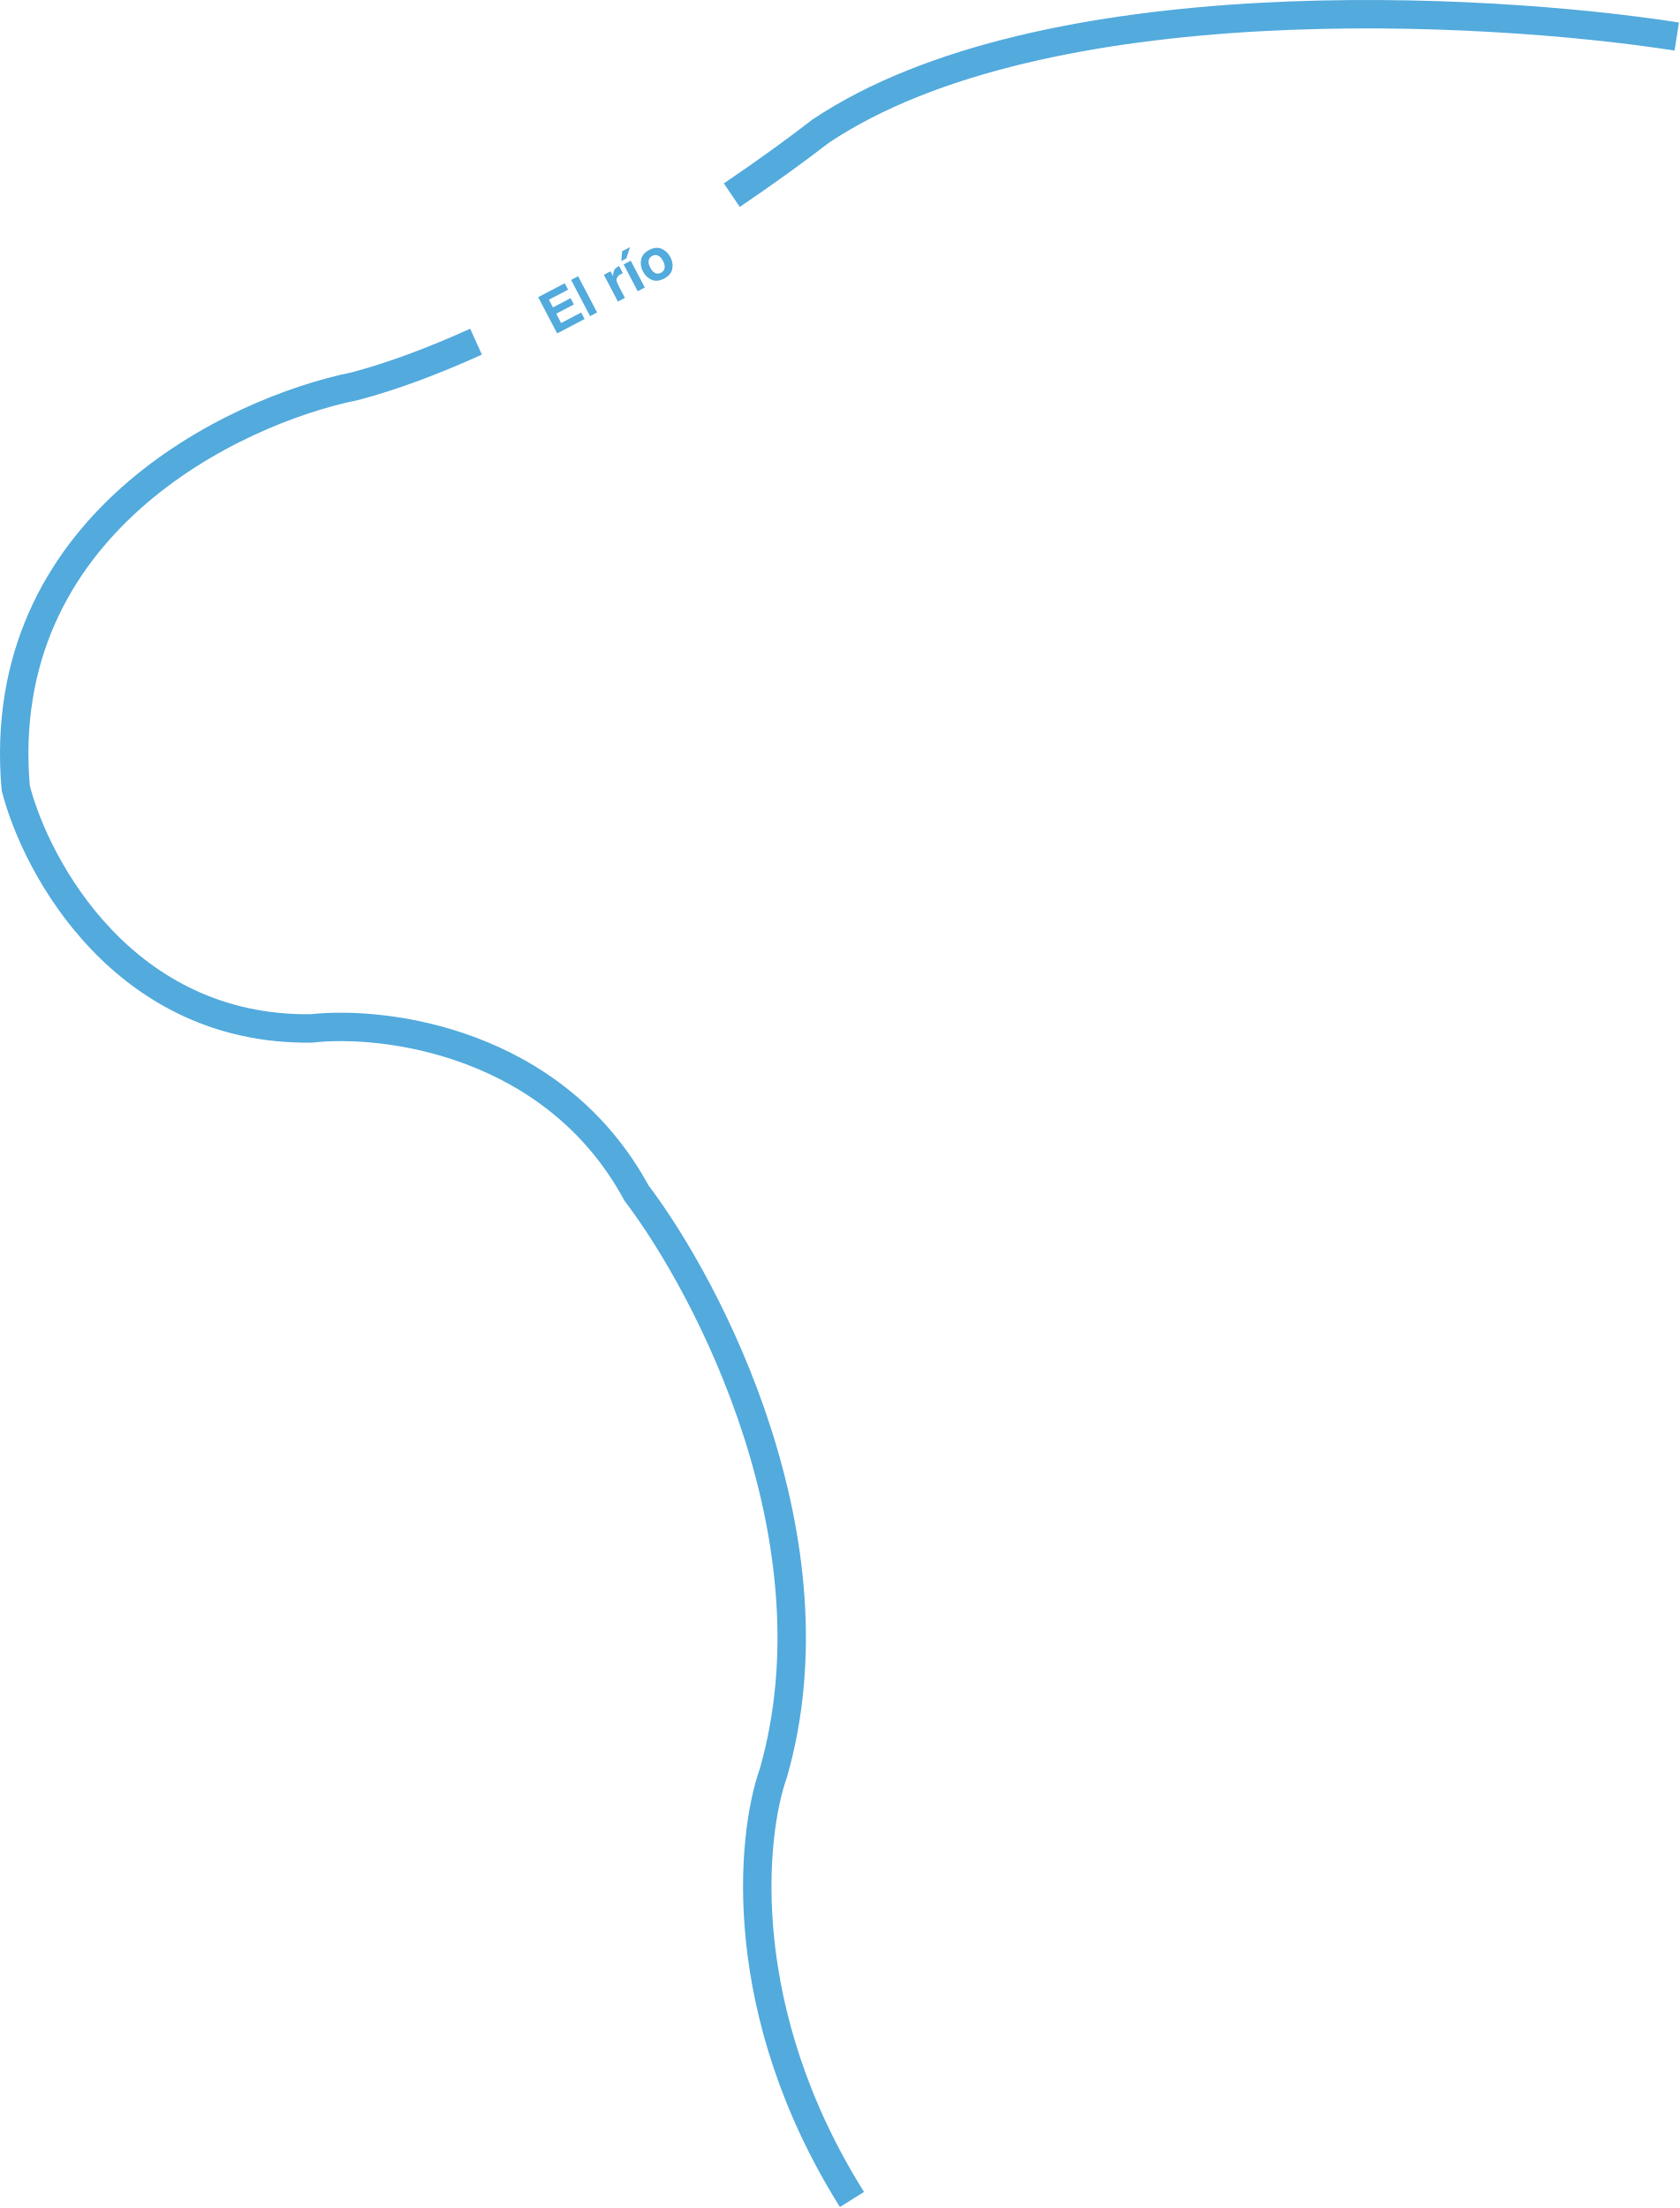
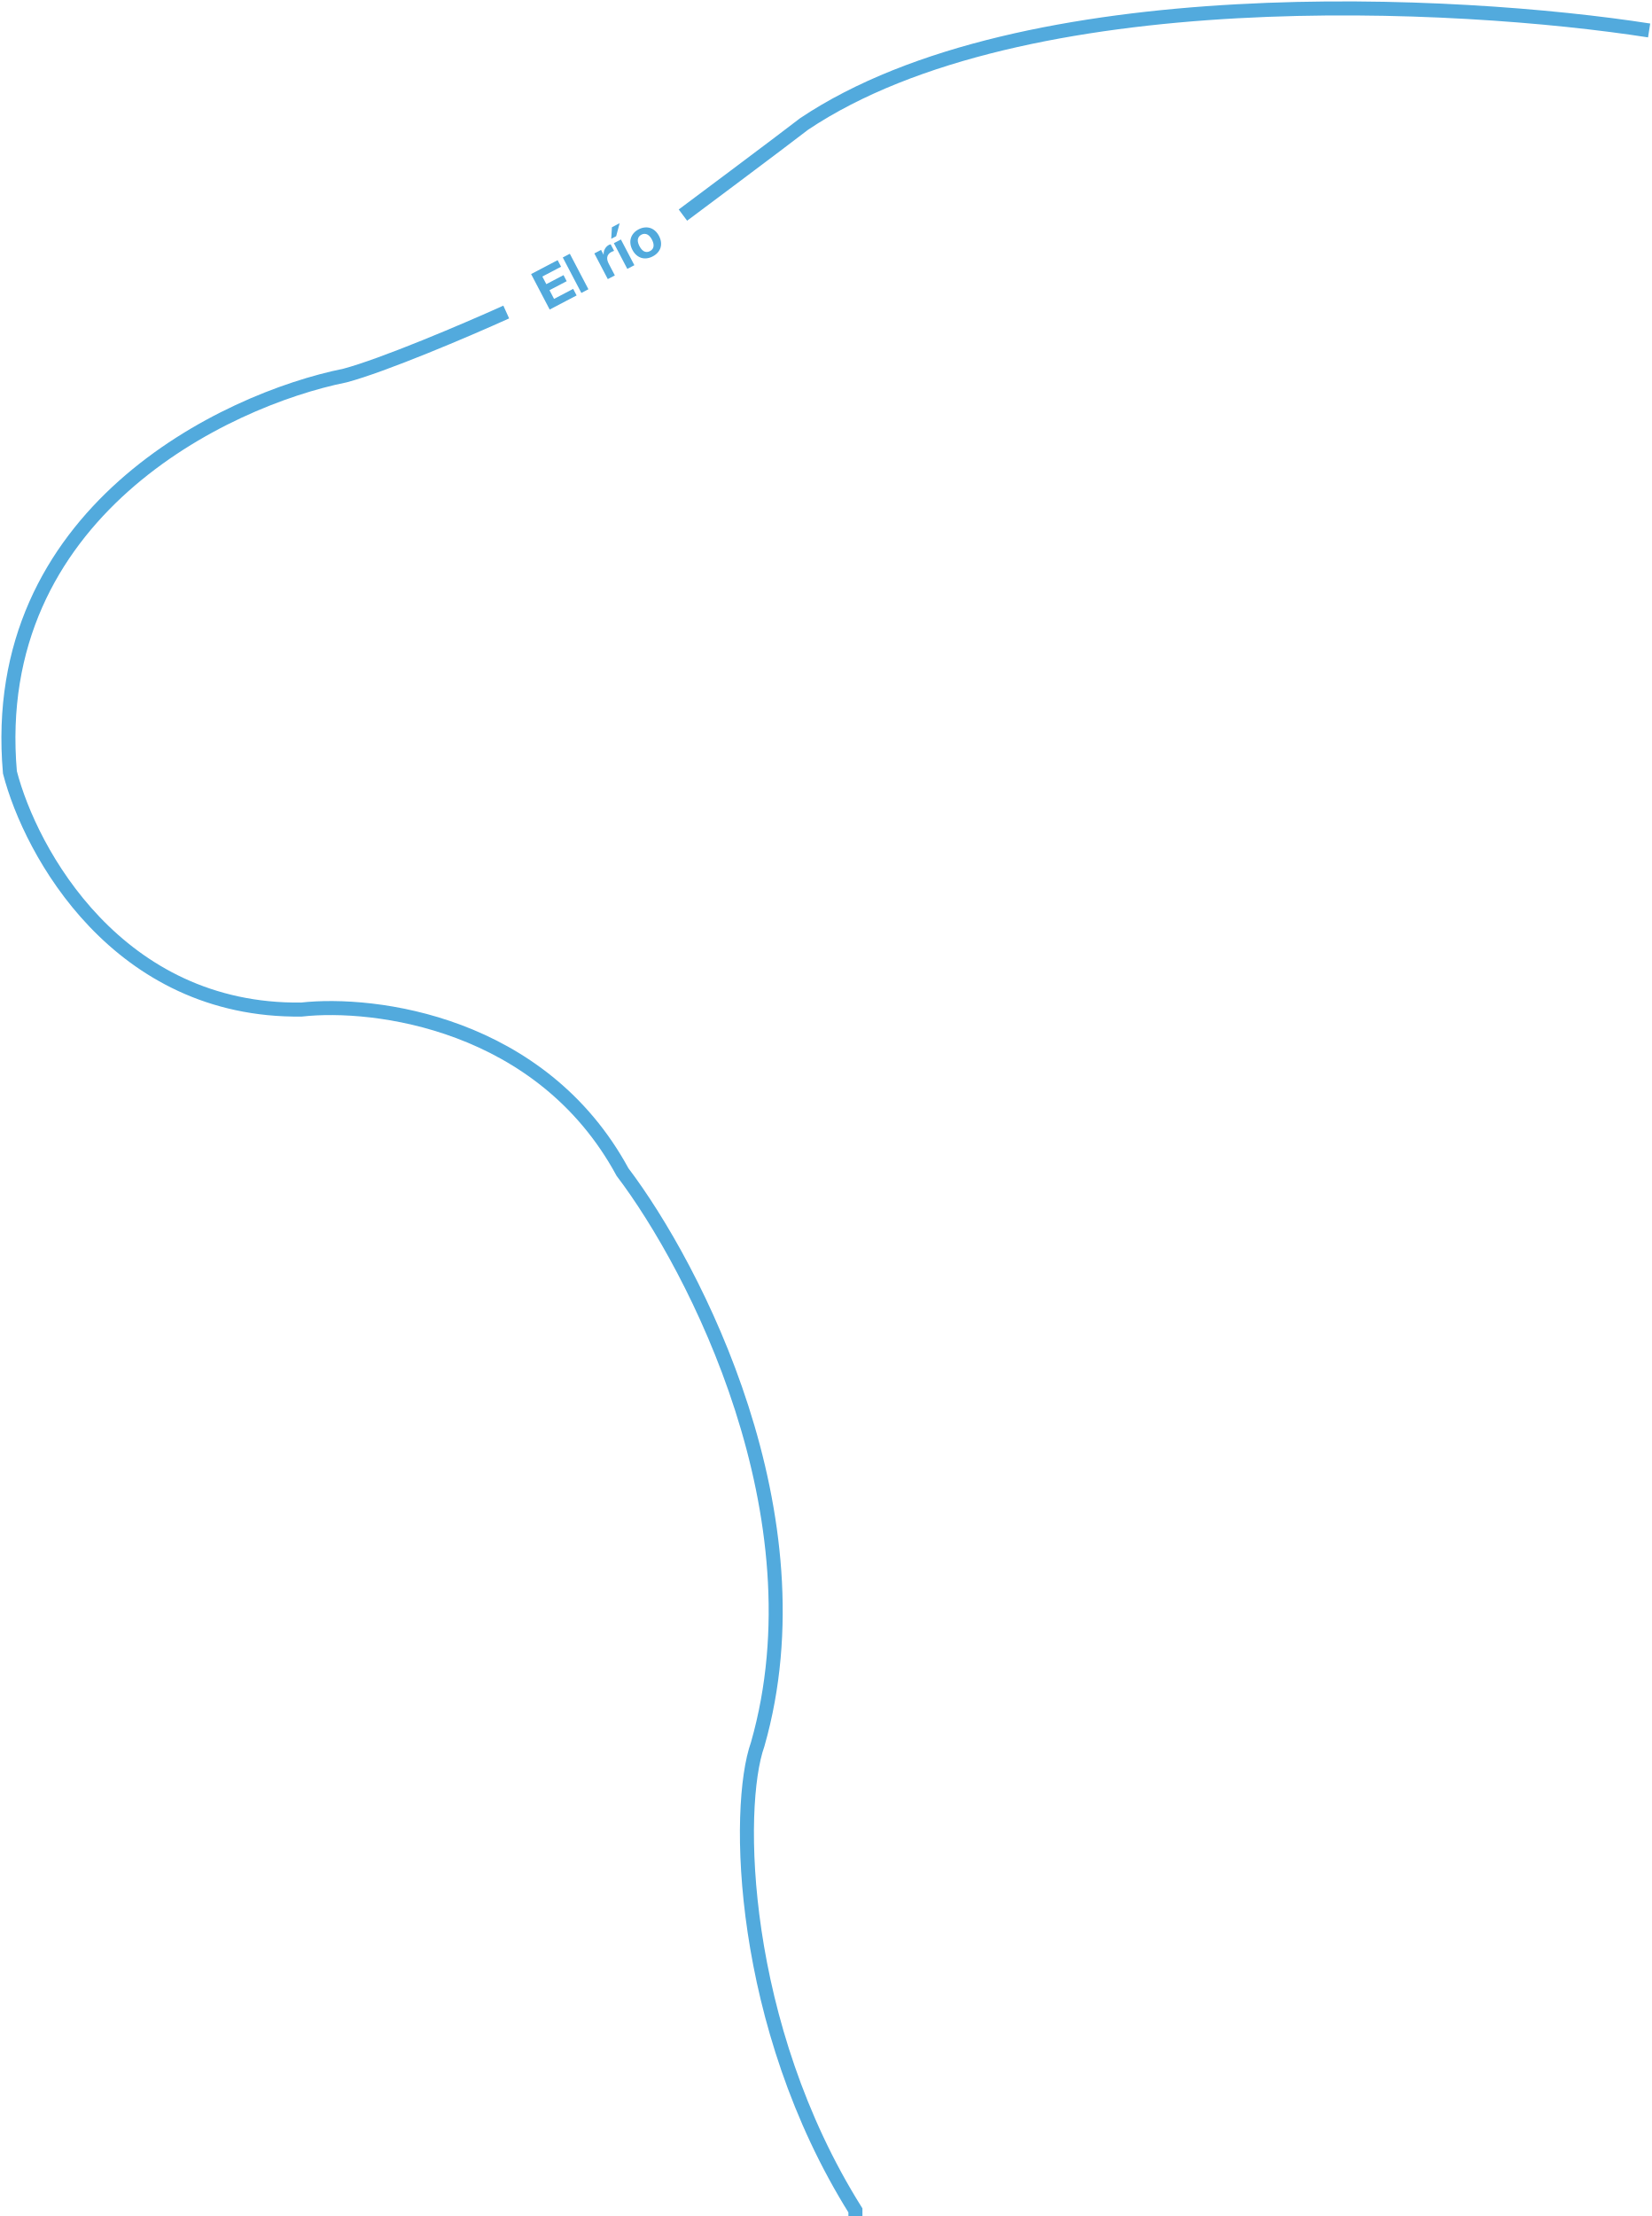
- <svg xmlns="http://www.w3.org/2000/svg" width="591" height="777" viewBox="0 0 591 777" fill="none">
-   <path d="M590 12.857C522.047 2.264 366.658 -5.902 288.73 46.173C280.954 52.215 270.194 60.075 257.5 68.681M299.776 774C258.402 707.983 264.126 646.374 272.16 623.822C295.458 542.223 249.732 453.825 223.956 419.825C195.035 366.52 135.584 359.002 109.474 361.907C43.998 362.727 12.9 305.867 5.535 277.335C-2.498 185.076 81.857 144.584 125.039 135.87C138.576 132.274 152.98 126.806 167.5 120.234" stroke="#52AADD" stroke-width="10" />
-   <path d="M199.901 101.934L193.153 105.468L194.571 108.176L200.765 104.932L201.925 107.147L195.731 110.391L197.448 113.669L204.507 109.972L205.708 112.265L196.045 117.326L189.367 104.574L198.719 99.676L199.901 101.934ZM210.103 109.963L207.637 111.255L200.959 98.503L203.425 97.212L210.103 109.963ZM217.513 93.78C217.559 93.756 217.598 93.739 217.63 93.73C217.665 93.712 217.738 93.677 217.851 93.625L219.174 96.151C219.009 96.216 218.864 96.277 218.74 96.334C218.616 96.392 218.517 96.441 218.442 96.48C217.45 96.999 216.953 97.671 216.951 98.495C216.951 98.958 217.148 99.568 217.544 100.323L219.904 104.83L217.422 106.131L212.483 96.701L214.836 95.469L215.697 97.112C215.749 96.284 215.855 95.681 216.017 95.302C216.276 94.674 216.775 94.167 217.513 93.78ZM219.447 93.054L221.948 91.745L226.886 101.174L224.386 102.484L219.447 93.054ZM221.675 86.971L220.399 90.935L218.617 91.868L218.923 88.412L221.675 86.971ZM232.602 95.965C233.323 95.587 233.742 95.041 233.86 94.325C233.977 93.609 233.789 92.779 233.293 91.833C232.798 90.887 232.224 90.261 231.572 89.956C230.917 89.645 230.229 89.679 229.508 90.056C228.787 90.434 228.365 90.982 228.241 91.701C228.121 92.41 228.308 93.238 228.803 94.184C229.299 95.13 229.874 95.758 230.529 96.069C231.19 96.377 231.881 96.343 232.602 95.965ZM235.88 90.478C236.605 91.862 236.828 93.256 236.548 94.659C236.266 96.056 235.314 97.179 233.693 98.028C232.073 98.877 230.608 99.019 229.298 98.456C227.986 97.886 226.967 96.909 226.243 95.525C225.53 94.164 225.31 92.776 225.583 91.362C225.857 89.947 226.804 88.816 228.424 87.967C230.045 87.118 231.515 86.984 232.833 87.565C234.151 88.146 235.167 89.117 235.88 90.478Z" fill="#52AADD" />
+ <svg xmlns="http://www.w3.org/2000/svg" width="589" height="790" viewBox="0 0 589 790" fill="none">
+   <path d="M588 10.857C520.047 0.264 364.658 -7.902 286.73 44.173C278.954 50.215 243.5 76.681 243.5 76.681M180.5 111.234C165.98 117.806 136.576 130.274 123.039 133.87C79.857 142.584 -4.498 183.076 3.535 275.335C10.9 303.867 41.998 360.727 107.474 359.907C133.584 357.002 193.035 364.52 221.956 417.825C247.732 451.825 293.458 540.223 270.16 621.822C262.126 644.374 263.626 721.983 305 788V790" stroke="#52AADD" stroke-width="5" />
+   <path d="M189.366 97.702L195.99 110.352L205.593 105.324L204.368 102.985L197.547 106.557L195.924 103.456L202.054 100.246L200.922 98.085L194.792 101.295L193.372 98.584L200.051 95.086L198.827 92.748L189.366 97.702ZM200.659 91.788L207.284 104.438L209.8 103.12L203.175 90.47L200.659 91.788ZM211.915 90.341L216.712 99.501L219.228 98.183L217.066 94.055C216.85 93.641 216.69 93.236 216.587 92.838C216.484 92.441 216.459 92.062 216.512 91.704C216.571 91.327 216.719 90.978 216.958 90.657C217.196 90.337 217.546 90.056 218.006 89.815C218.16 89.734 218.326 89.663 218.503 89.6C218.675 89.525 218.826 89.468 218.956 89.43L217.732 87.091C217.5 87.138 217.301 87.204 217.136 87.29C216.817 87.457 216.535 87.666 216.289 87.915C216.043 88.164 215.837 88.445 215.67 88.758C215.496 89.06 215.374 89.387 215.303 89.74C215.226 90.082 215.203 90.425 215.233 90.77L215.198 90.789L214.307 89.088L211.915 90.341ZM218.872 86.697L223.669 95.857L226.185 94.54L221.388 85.38L218.872 86.697ZM220.939 79.564L219.693 84.213L217.939 85.131L218.175 81.012L220.939 79.564ZM228.005 87.762C227.813 87.396 227.66 87.017 227.545 86.626C227.43 86.234 227.385 85.859 227.408 85.501C227.443 85.136 227.559 84.797 227.755 84.484C227.946 84.158 228.254 83.884 228.679 83.661C229.105 83.438 229.505 83.341 229.882 83.37C230.263 83.381 230.608 83.479 230.916 83.664C231.235 83.843 231.523 84.091 231.78 84.408C232.036 84.725 232.26 85.067 232.452 85.433C232.644 85.799 232.797 86.178 232.912 86.57C233.02 86.949 233.06 87.327 233.031 87.703C233.008 88.062 232.892 88.401 232.684 88.721C232.487 89.035 232.176 89.303 231.75 89.525C231.325 89.748 230.928 89.851 230.558 89.834C230.187 89.817 229.843 89.719 229.523 89.54C229.209 89.344 228.927 89.093 228.677 88.787C228.421 88.47 228.197 88.128 228.005 87.762ZM225.489 89.079C225.872 89.812 226.331 90.415 226.865 90.888C227.398 91.361 227.983 91.701 228.619 91.91C229.249 92.107 229.912 92.166 230.609 92.088C231.305 92.009 232.013 91.781 232.734 91.404C233.455 91.026 234.045 90.574 234.507 90.046C234.98 89.513 235.315 88.931 235.512 88.301C235.702 87.659 235.755 86.984 235.67 86.276C235.586 85.568 235.351 84.848 234.968 84.115C234.584 83.383 234.126 82.781 233.592 82.307C233.052 81.823 232.467 81.482 231.837 81.285C231.201 81.076 230.529 81.014 229.821 81.099C229.118 81.166 228.407 81.388 227.686 81.765C226.966 82.143 226.378 82.601 225.923 83.14C225.462 83.668 225.136 84.252 224.945 84.894C224.748 85.524 224.695 86.199 224.786 86.919C224.871 87.627 225.105 88.347 225.489 89.079Z" fill="#52AADD" />
</svg>
